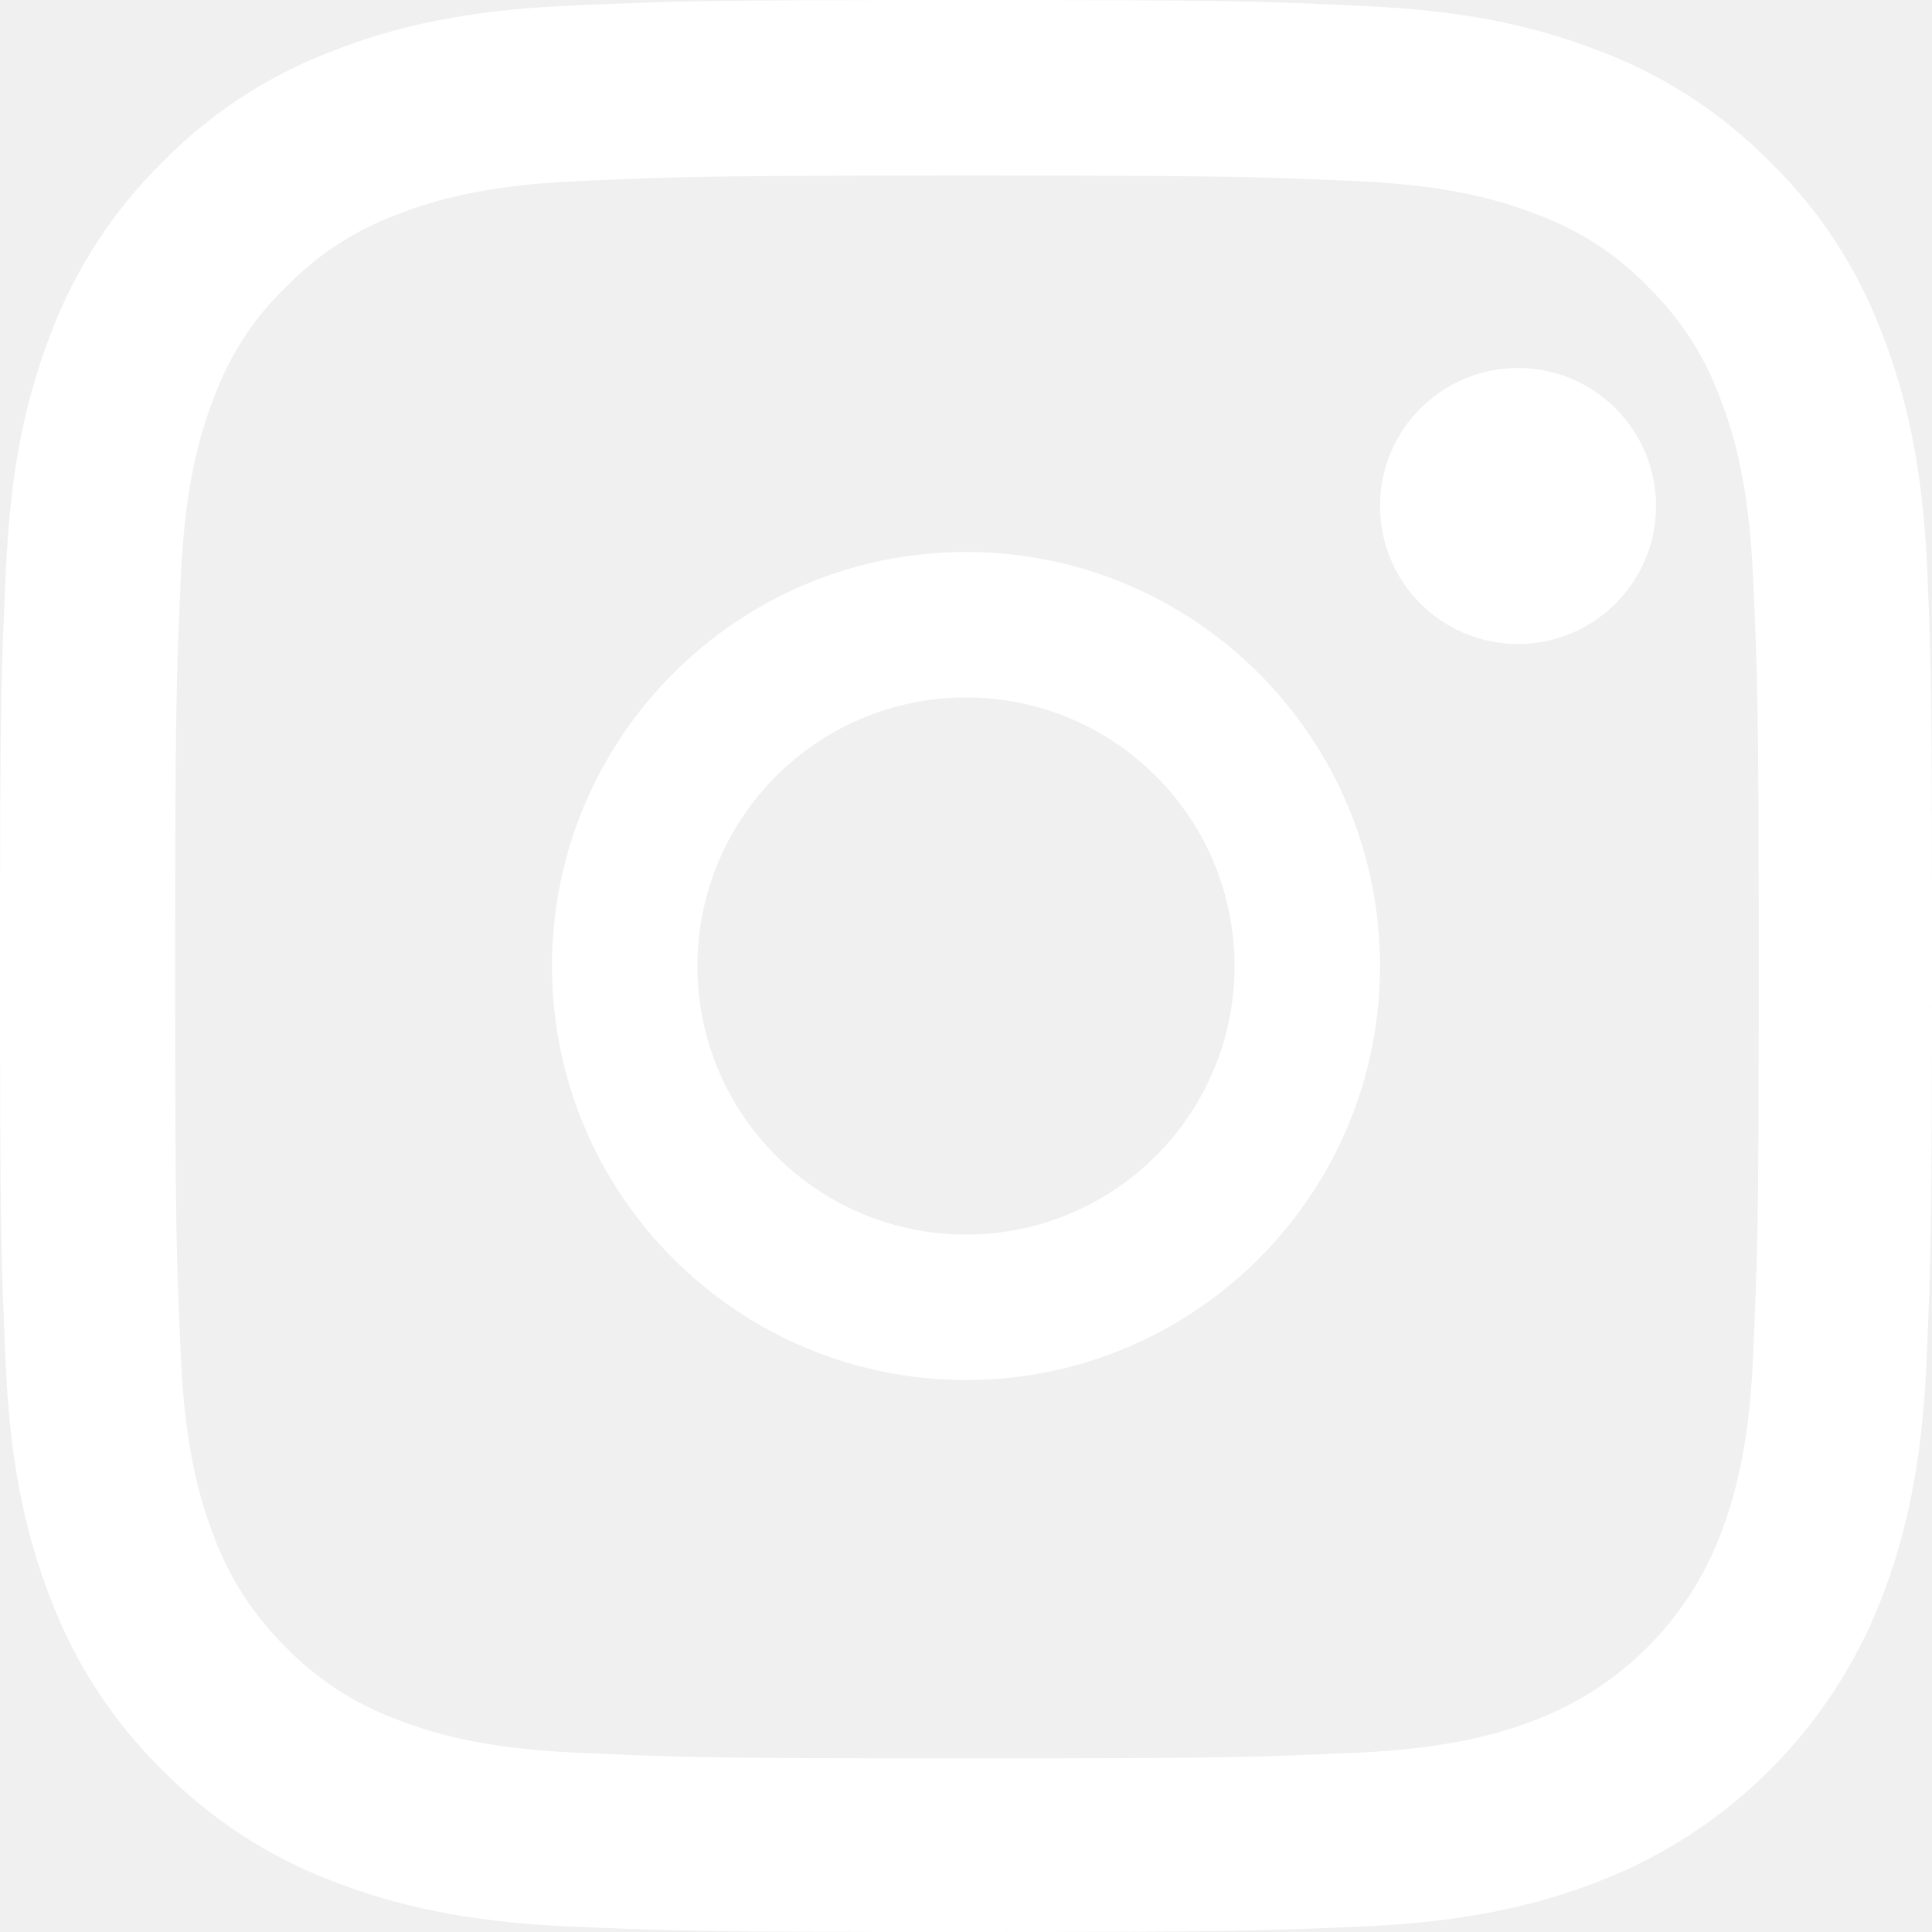
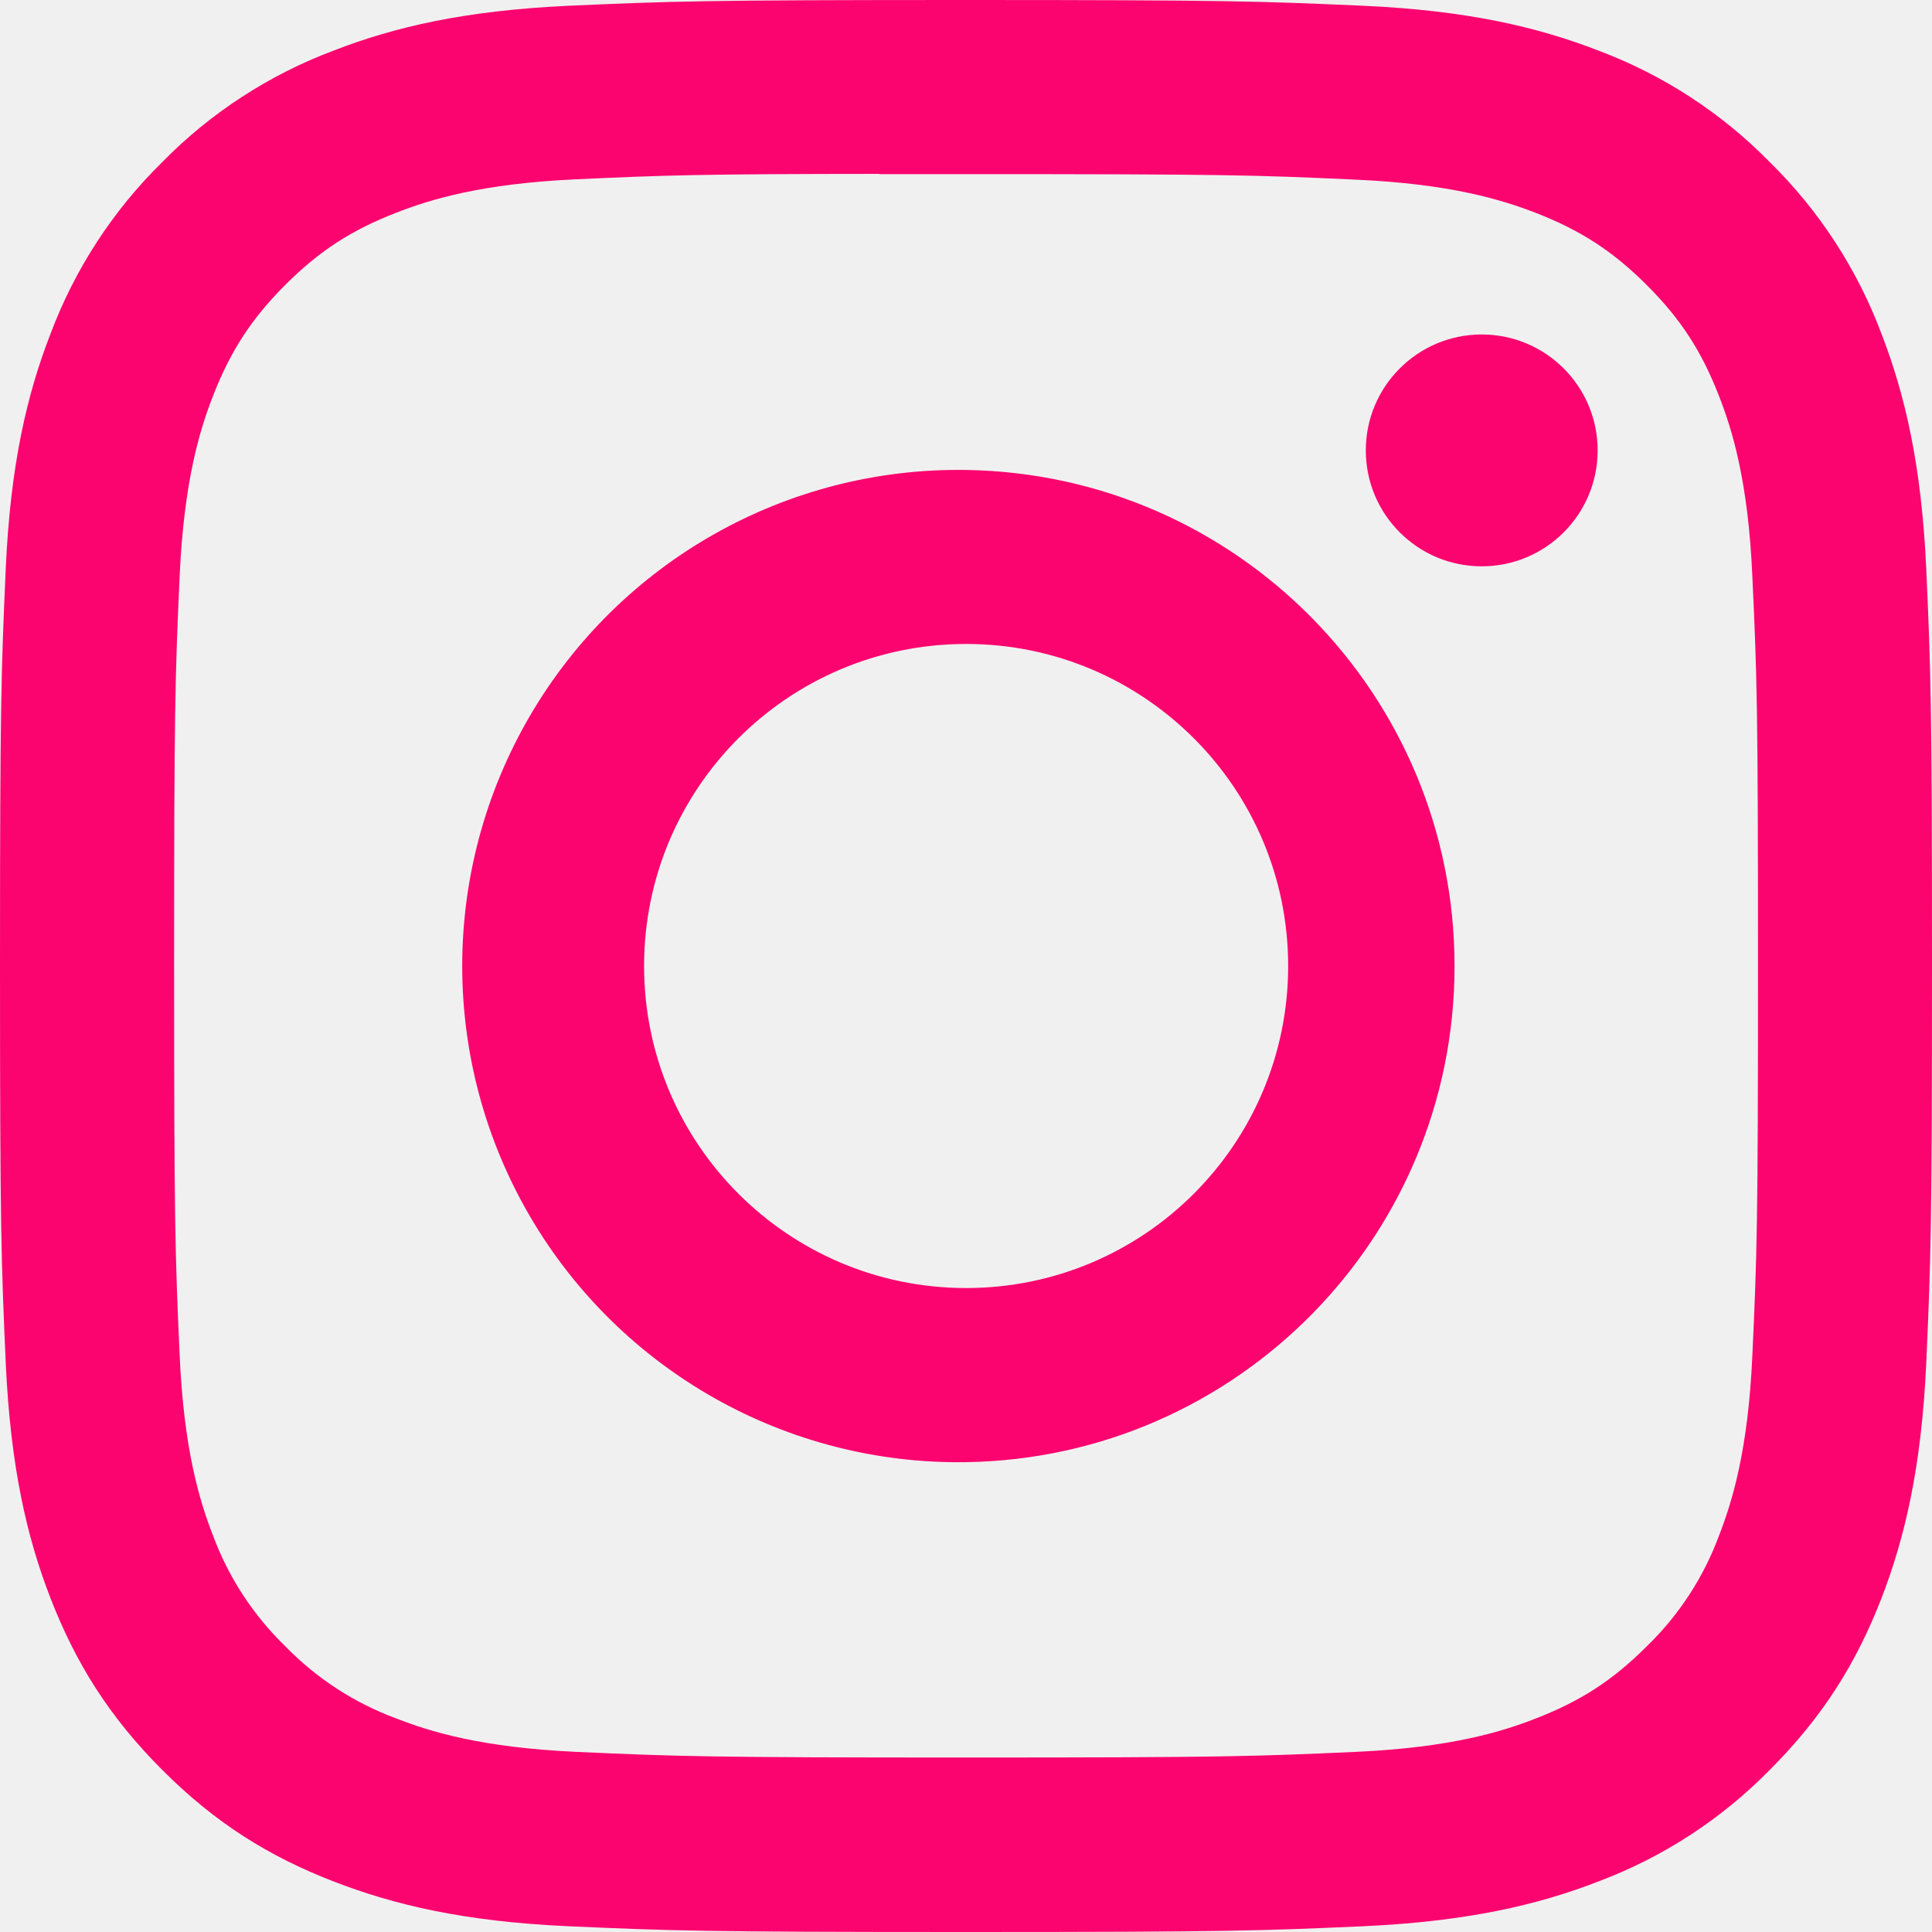
- <svg xmlns="http://www.w3.org/2000/svg" width="21" height="21" viewBox="0 0 21 21" fill="none">
-   <path d="M20.947 6.174C20.897 5.058 20.717 4.291 20.458 3.626C20.192 2.921 19.781 2.289 19.244 1.764C18.719 1.231 18.083 0.816 17.385 0.554C16.716 0.295 15.953 0.115 14.837 0.066C13.713 0.012 13.356 0 10.504 0C7.652 0 7.295 0.012 6.175 0.062C5.059 0.111 4.292 0.291 3.627 0.55C2.921 0.816 2.29 1.227 1.764 1.764C1.231 2.289 0.817 2.925 0.554 3.622C0.295 4.291 0.115 5.054 0.066 6.17C0.012 7.294 0 7.651 0 10.502C0 13.353 0.012 13.71 0.062 14.83C0.111 15.946 0.291 16.713 0.55 17.378C0.817 18.083 1.231 18.715 1.764 19.24C2.29 19.773 2.926 20.188 3.623 20.45C4.292 20.709 5.055 20.889 6.171 20.939C7.291 20.988 7.648 21 10.5 21C13.352 21 13.709 20.988 14.829 20.939C15.945 20.889 16.712 20.709 17.377 20.45C18.788 19.905 19.904 18.789 20.45 17.378C20.709 16.709 20.889 15.946 20.939 14.83C20.988 13.71 21 13.353 21 10.502C21 7.651 20.996 7.294 20.947 6.174ZM19.055 14.748C19.01 15.774 18.838 16.328 18.694 16.697C18.341 17.611 17.615 18.338 16.7 18.691C16.331 18.834 15.773 19.006 14.751 19.051C13.643 19.101 13.311 19.113 10.508 19.113C7.706 19.113 7.369 19.101 6.265 19.051C5.24 19.006 4.686 18.834 4.316 18.691C3.861 18.522 3.447 18.256 3.11 17.907C2.761 17.566 2.495 17.156 2.326 16.701C2.183 16.332 2.011 15.774 1.966 14.752C1.916 13.645 1.904 13.312 1.904 10.51C1.904 7.708 1.916 7.372 1.966 6.268C2.011 5.243 2.183 4.689 2.326 4.32C2.495 3.864 2.761 3.45 3.114 3.114C3.455 2.765 3.865 2.498 4.321 2.33C4.69 2.187 5.248 2.014 6.27 1.969C7.378 1.92 7.71 1.908 10.512 1.908C13.319 1.908 13.651 1.92 14.755 1.969C15.781 2.014 16.335 2.187 16.704 2.33C17.159 2.498 17.574 2.765 17.91 3.114C18.259 3.454 18.526 3.864 18.694 4.32C18.838 4.689 19.01 5.247 19.055 6.268C19.104 7.376 19.117 7.708 19.117 10.51C19.117 13.312 19.104 13.64 19.055 14.748Z" fill="white" />
-   <path d="M10.5 6C8.016 6 6 8.016 6 10.5C6 12.985 8.016 15 10.5 15C12.985 15 15 12.985 15 10.5C15 8.016 12.985 6 10.5 6ZM10.5 13.419C8.888 13.419 7.581 12.112 7.581 10.5C7.581 8.888 8.888 7.581 10.5 7.581C12.112 7.581 13.419 8.888 13.419 10.5C13.419 12.112 12.112 13.419 10.5 13.419Z" fill="white" />
-   <path d="M18 5.5C18 6.328 17.328 7 16.5 7C15.672 7 15 6.328 15 5.5C15 4.671 15.672 4 16.5 4C17.328 4 18 4.671 18 5.5Z" fill="white" />
+ <svg xmlns="http://www.w3.org/2000/svg" style="color: rgb(251, 4, 111);" width="16" height="16" fill="currentColor" class="bi bi-instagram" viewBox="0 0 16 16">
+   <path d="M8 0C5.829 0 5.556.01 4.703.048 3.85.088 3.269.222 2.76.42a3.917 3.917 0 0 0-1.417.923A3.927 3.927 0 0 0 .42 2.76C.222 3.268.087 3.85.048 4.7.01 5.555 0 5.827 0 8.001c0 2.172.01 2.444.048 3.297.04.852.174 1.433.372 1.942.205.526.478.972.923 1.417.444.445.89.719 1.416.923.51.198 1.09.333 1.942.372C5.555 15.99 5.827 16 8 16s2.444-.01 3.298-.048c.851-.04 1.434-.174 1.943-.372a3.916 3.916 0 0 0 1.416-.923c.445-.445.718-.891.923-1.417.197-.509.332-1.09.372-1.942C15.99 10.445 16 10.173 16 8s-.01-2.445-.048-3.299c-.04-.851-.175-1.433-.372-1.941a3.926 3.926 0 0 0-.923-1.417A3.911 3.911 0 0 0 13.24.42c-.51-.198-1.092-.333-1.943-.372C10.443.01 10.172 0 7.998 0h.003zm-.717 1.442h.718c2.136 0 2.389.007 3.232.046.78.035 1.204.166 1.486.275.373.145.64.319.92.599.28.28.453.546.598.92.11.281.24.705.275 1.485.039.843.047 1.096.047 3.231s-.008 2.389-.047 3.232c-.035.78-.166 1.203-.275 1.485a2.47 2.47 0 0 1-.599.919c-.28.28-.546.453-.92.598-.28.11-.704.24-1.485.276-.843.038-1.096.047-3.232.047s-2.39-.009-3.233-.047c-.78-.036-1.203-.166-1.485-.276a2.478 2.478 0 0 1-.92-.598 2.48 2.48 0 0 1-.6-.92c-.109-.281-.24-.705-.275-1.485-.038-.843-.046-1.096-.046-3.233 0-2.136.008-2.388.046-3.231.036-.78.166-1.204.276-1.486.145-.373.319-.64.599-.92.28-.28.546-.453.92-.598.282-.11.705-.24 1.485-.276.738-.034 1.024-.044 2.515-.045v.002zm4.988 1.328a.96.96 0 1 0 0 1.92.96.96 0 0 0 0-1.92zm-4.27 1.122a4.109 4.109 0 1 0 0 8.217 4.109 4.109 0 0 0 0-8.217zm0 1.441a2.667 2.667 0 1 1 0 5.334 2.667 2.667 0 0 1 0-5.334z" fill="#fb046f" />
</svg>
